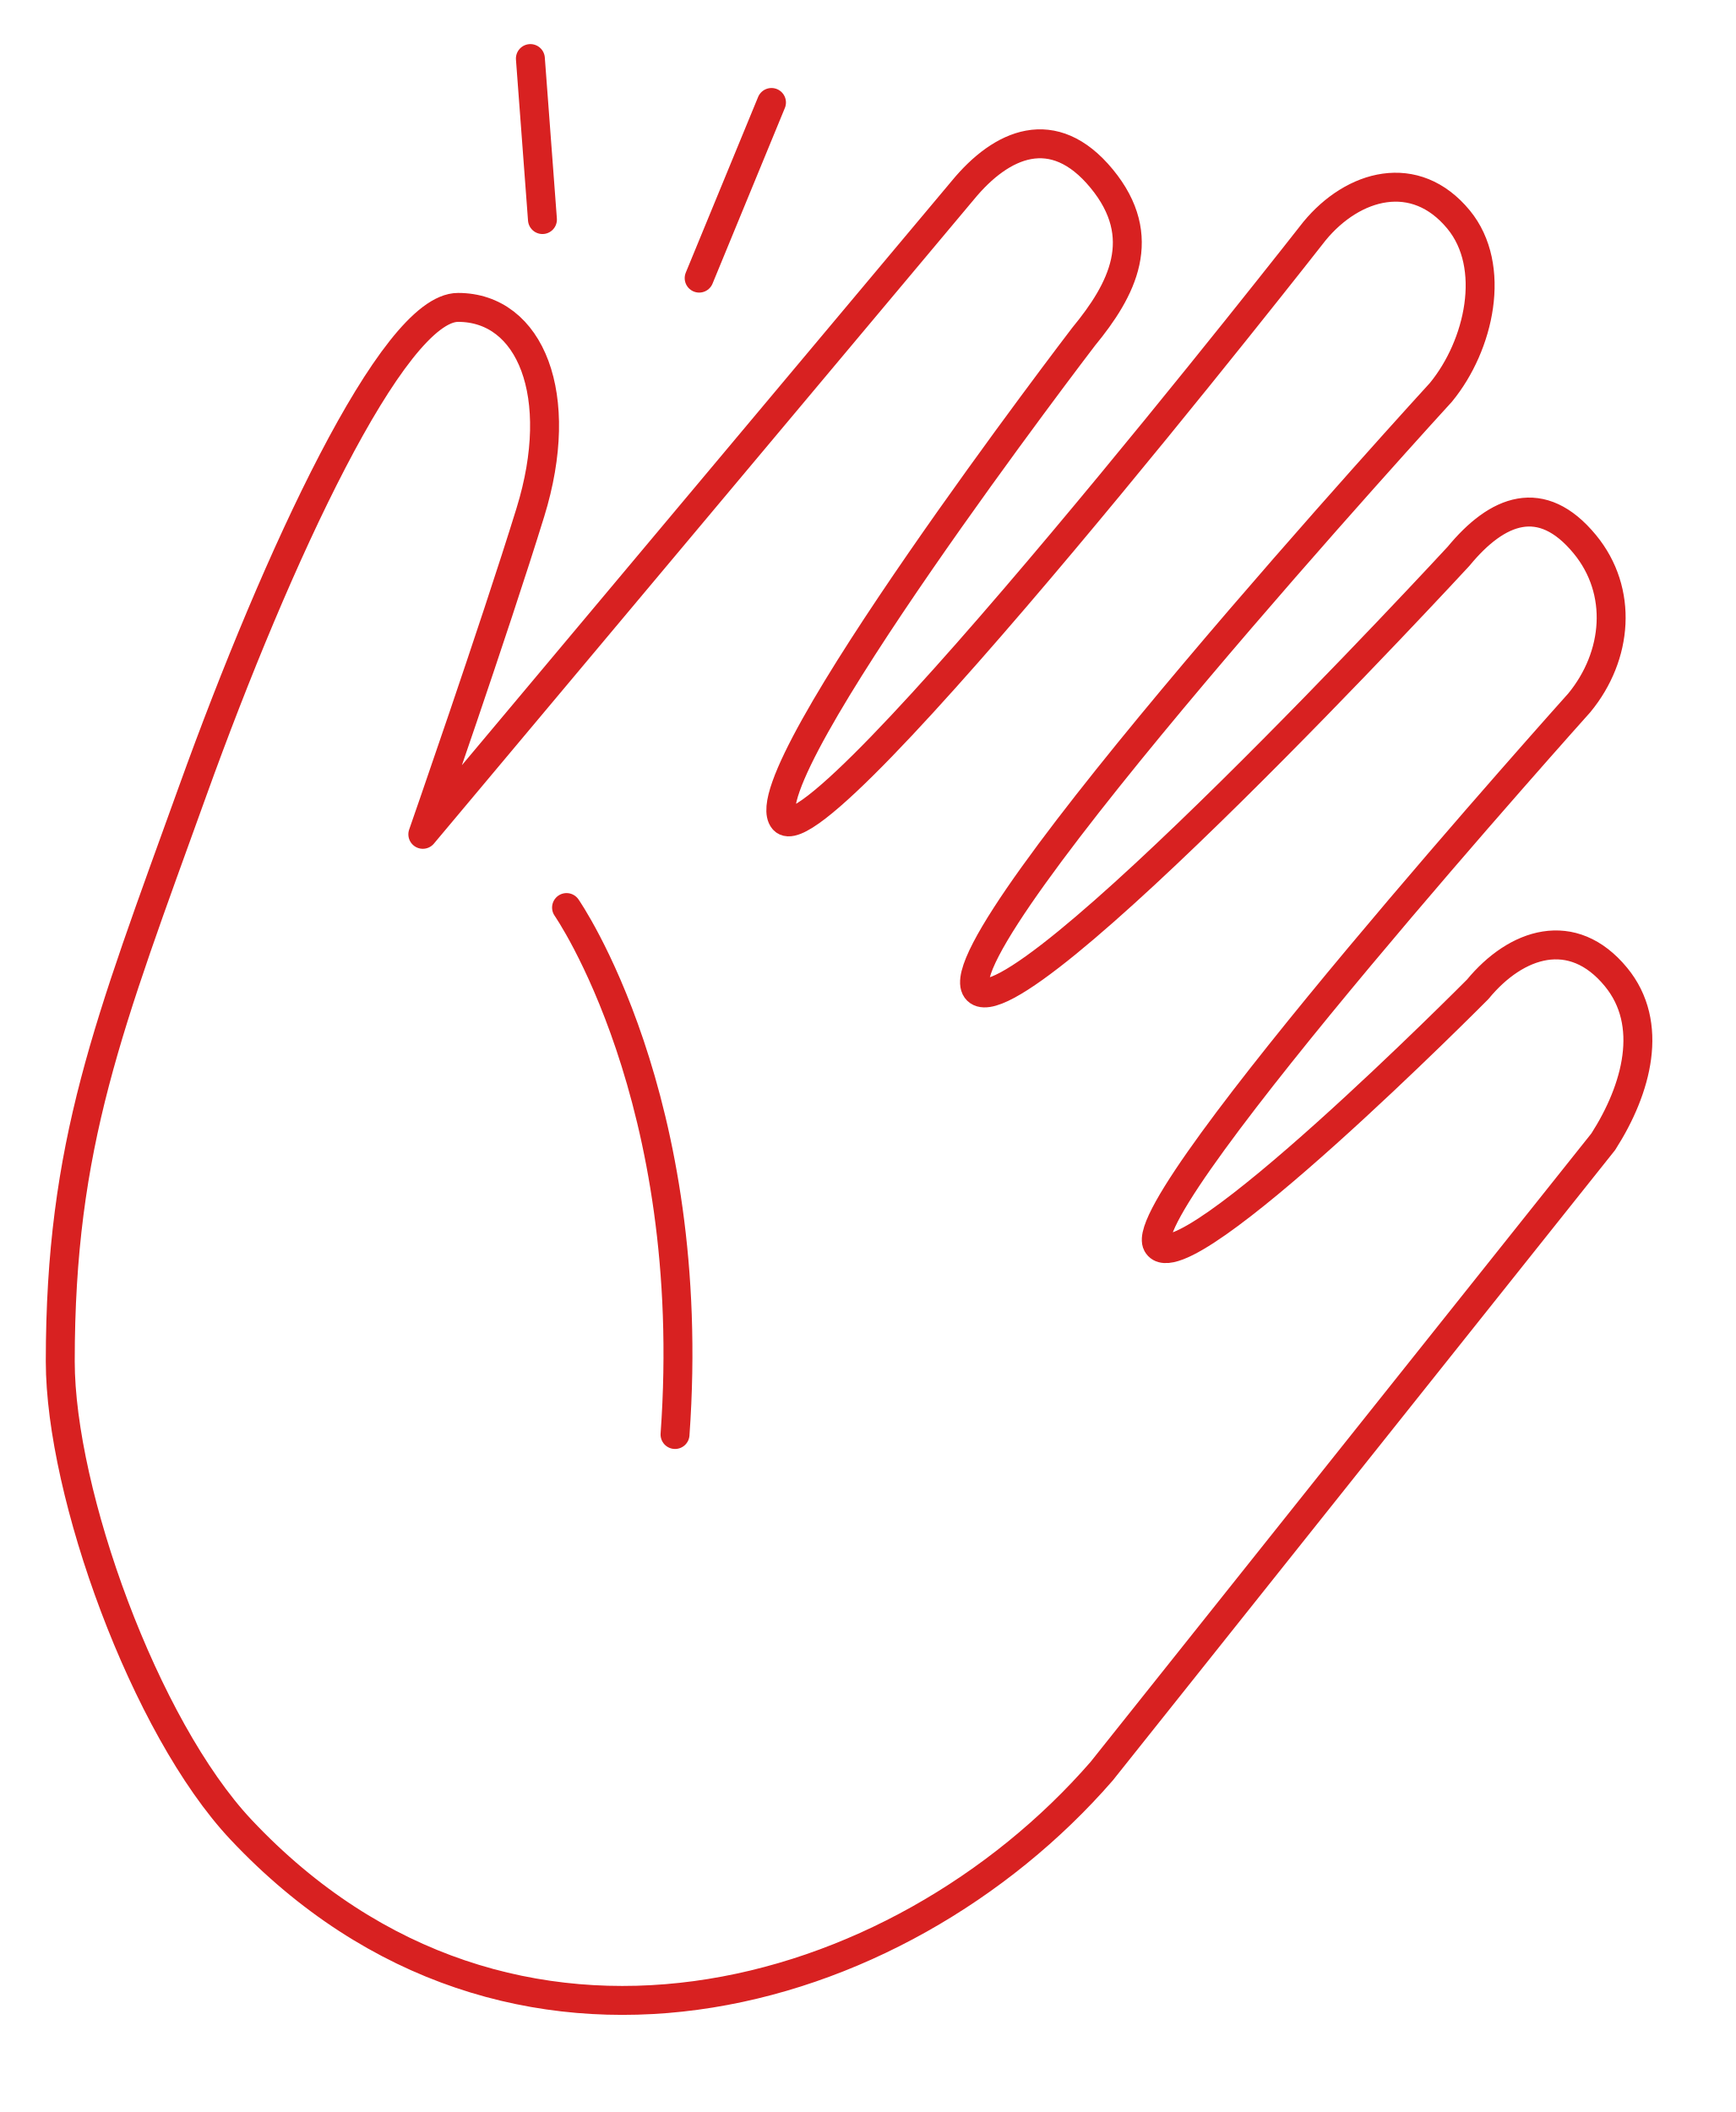
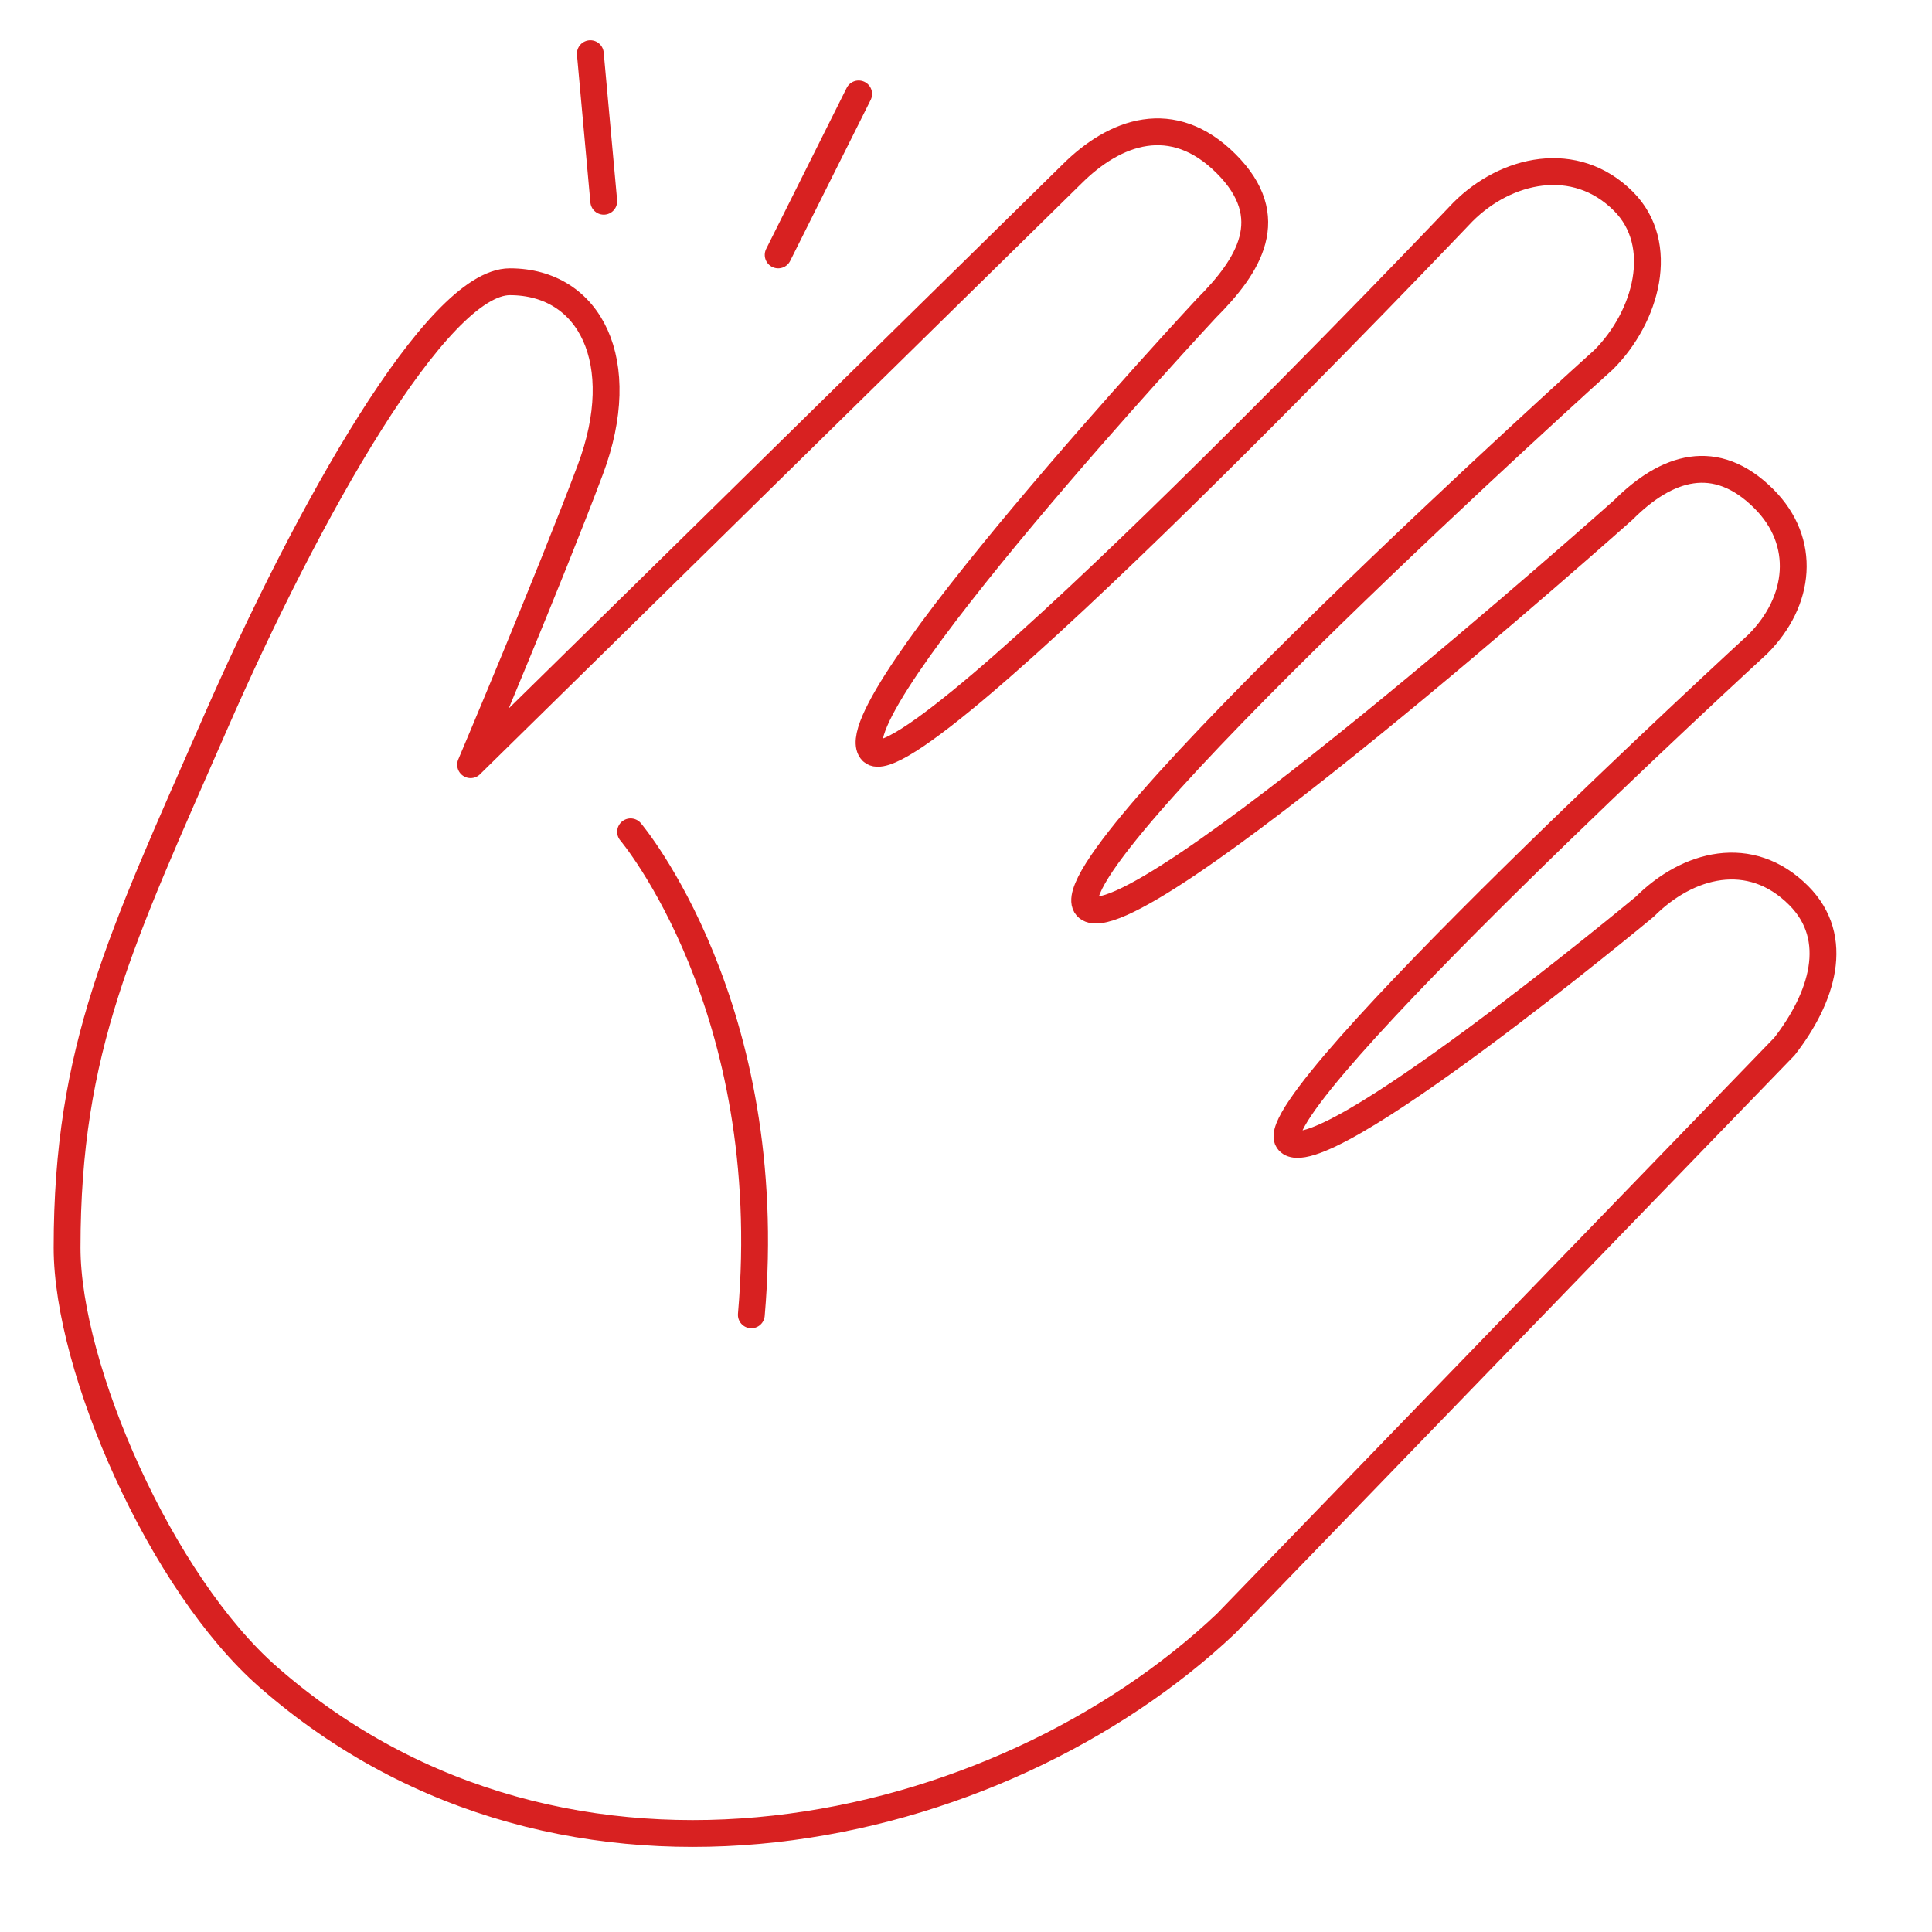
- <svg xmlns="http://www.w3.org/2000/svg" width="60" height="73" viewBox="0 0 60 73" fill="none">
-   <rect width="60" height="72.857" fill="black" fill-opacity="0" />
-   <path d="M55.856 33.767C57.191 35.388 56.585 37.641 55.417 39.464L38.08 61.22C31.04 69.316 17.627 73.119 8.333 63.244C5 59.702 2.083 51.607 2.083 47.054C2.083 39.535 3.75 35.417 6.667 27.322C9.583 19.226 13.579 10.625 15.833 10.625C18.333 10.625 19.583 13.661 18.333 17.708C17.083 21.756 14.615 28.838 14.615 28.838L33.284 6.571C34.619 4.95 36.413 4.151 38.08 6.174C39.746 8.198 38.791 10.016 37.456 11.637C37.456 11.637 25.833 26.816 27.083 28.333C28.333 29.851 45.436 7.988 45.436 7.988C46.771 6.367 48.915 5.766 50.417 7.589C51.751 9.21 51.139 11.941 49.805 13.562C49.805 13.562 32.5 32.468 33.75 34.195C35 35.923 50.417 19.226 50.417 19.226C51.752 17.605 53.279 16.988 54.781 18.812C56.115 20.433 55.924 22.672 54.589 24.293C54.589 24.293 39.167 41.488 40 43.006C40.833 44.524 51.078 34.195 51.078 34.195C52.412 32.575 54.355 31.944 55.856 33.767Z" stroke="#D82121" stroke-linecap="round" stroke-linejoin="round" />
-   <path d="M19.583 31.369C19.583 31.369 24.167 37.946 23.333 49.583" stroke="#D82121" stroke-linecap="round" stroke-linejoin="round" />
-   <path d="M18.75 7.589L18.333 2.024" stroke="#D82121" stroke-linecap="round" stroke-linejoin="round" />
-   <path d="M24.167 9.613L26.667 3.542" stroke="#D82121" stroke-linecap="round" stroke-linejoin="round" />
+ <svg xmlns="http://www.w3.org/2000/svg" width="72" height="72" viewBox="0 0 72 72" fill="none">
+   <rect width="72" height="72" fill="black" fill-opacity="0" />
+   <path d="M67.028 33.37C68.629 34.972 67.902 37.198 66.5 39L45.696 60.5C37.248 68.5 21.152 72.258 10 62.5C6 59 2.5 51 2.5 46.5C2.5 39.07 4.5 35 8 27C11.5 19 16.294 10.5 19 10.5C22 10.5 23.5 13.5 22 17.5C20.5 21.5 17.538 28.498 17.538 28.498L39.941 6.493C41.543 4.891 43.696 4.102 45.696 6.102C47.696 8.102 46.55 9.898 44.948 11.5C44.948 11.5 31 26.5 32.5 28C34 29.5 54.523 7.894 54.523 7.894C56.125 6.292 58.698 5.698 60.5 7.5C62.102 9.102 61.367 11.801 59.766 13.403C59.766 13.403 39 32.086 40.5 33.793C42 35.5 60.5 19 60.5 19C62.102 17.398 63.935 16.788 65.737 18.591C67.338 20.192 67.109 22.405 65.507 24.007C65.507 24.007 47 41 48 42.5C49 44 61.293 33.793 61.293 33.793C62.895 32.191 65.225 31.568 67.028 33.37Z" stroke="#D82121" stroke-linecap="round" stroke-linejoin="round" />
+   <path d="M23.5 31C23.5 31 29 37.5 28 49" stroke="#D82121" stroke-linecap="round" stroke-linejoin="round" />
+   <path d="M22.5 7.5L22 2" stroke="#D82121" stroke-linecap="round" stroke-linejoin="round" />
+   <path d="M29 9.5L32 3.5" stroke="#D82121" stroke-linecap="round" stroke-linejoin="round" />
</svg>
